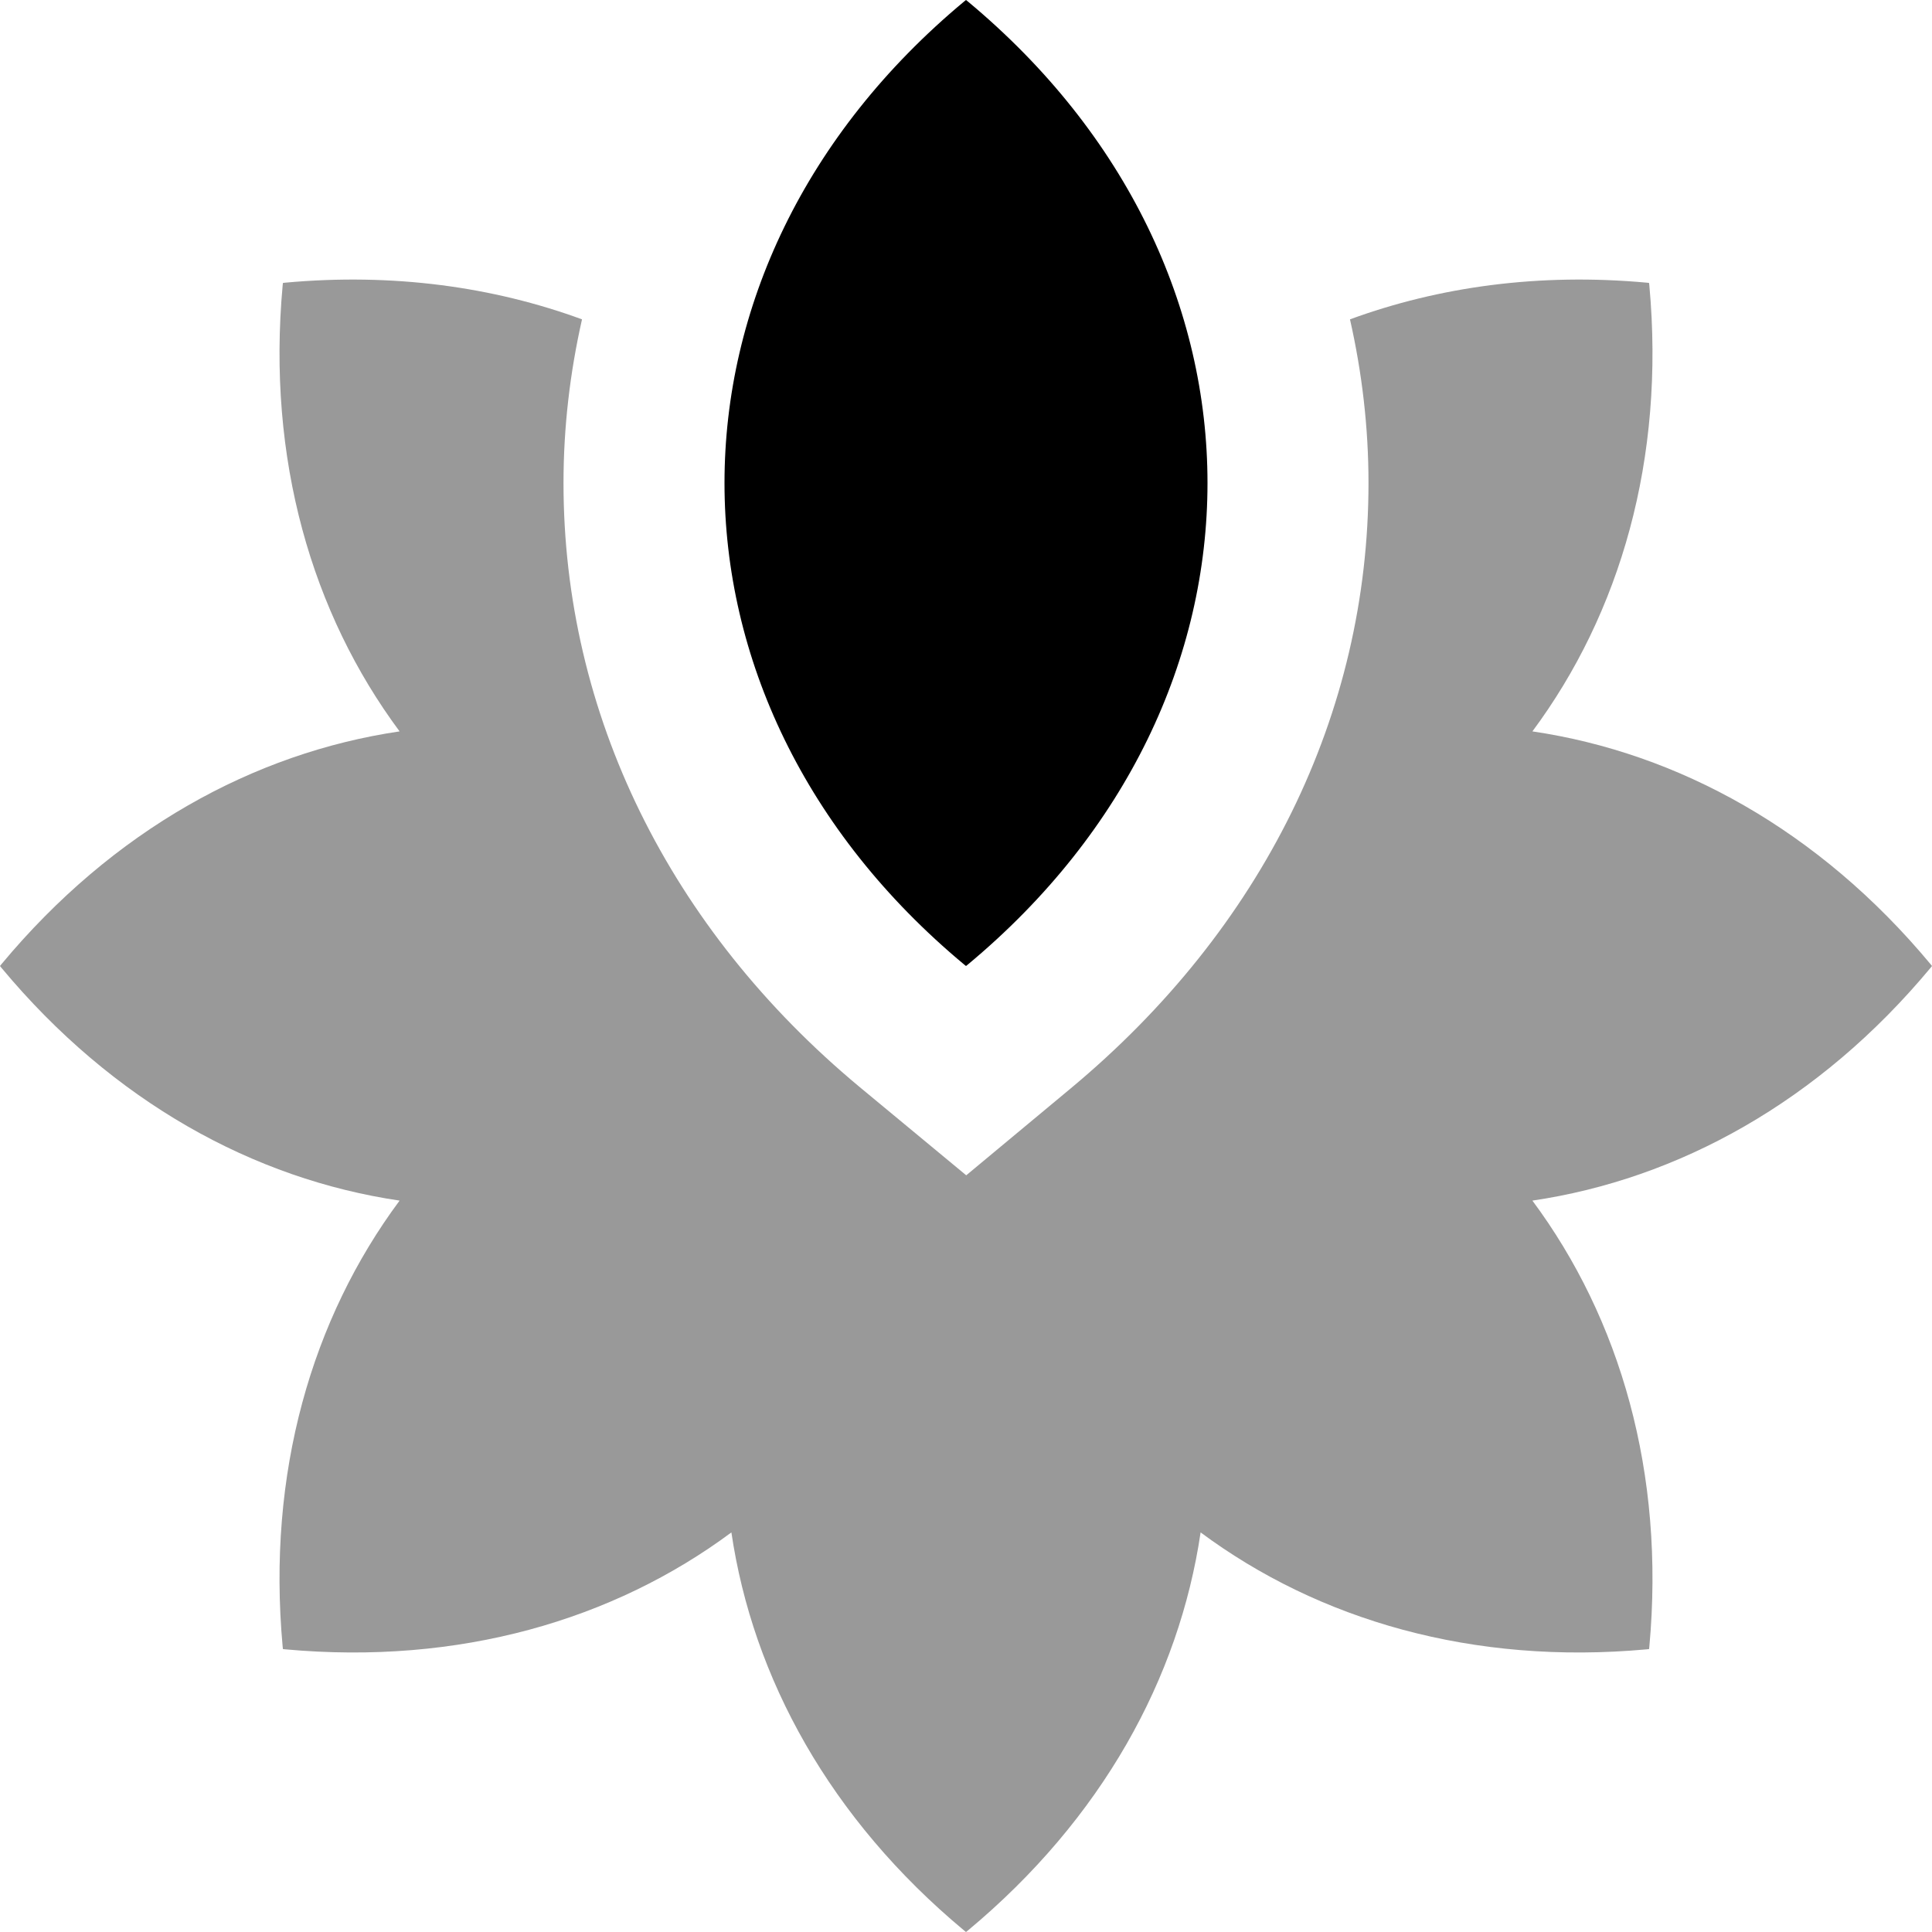
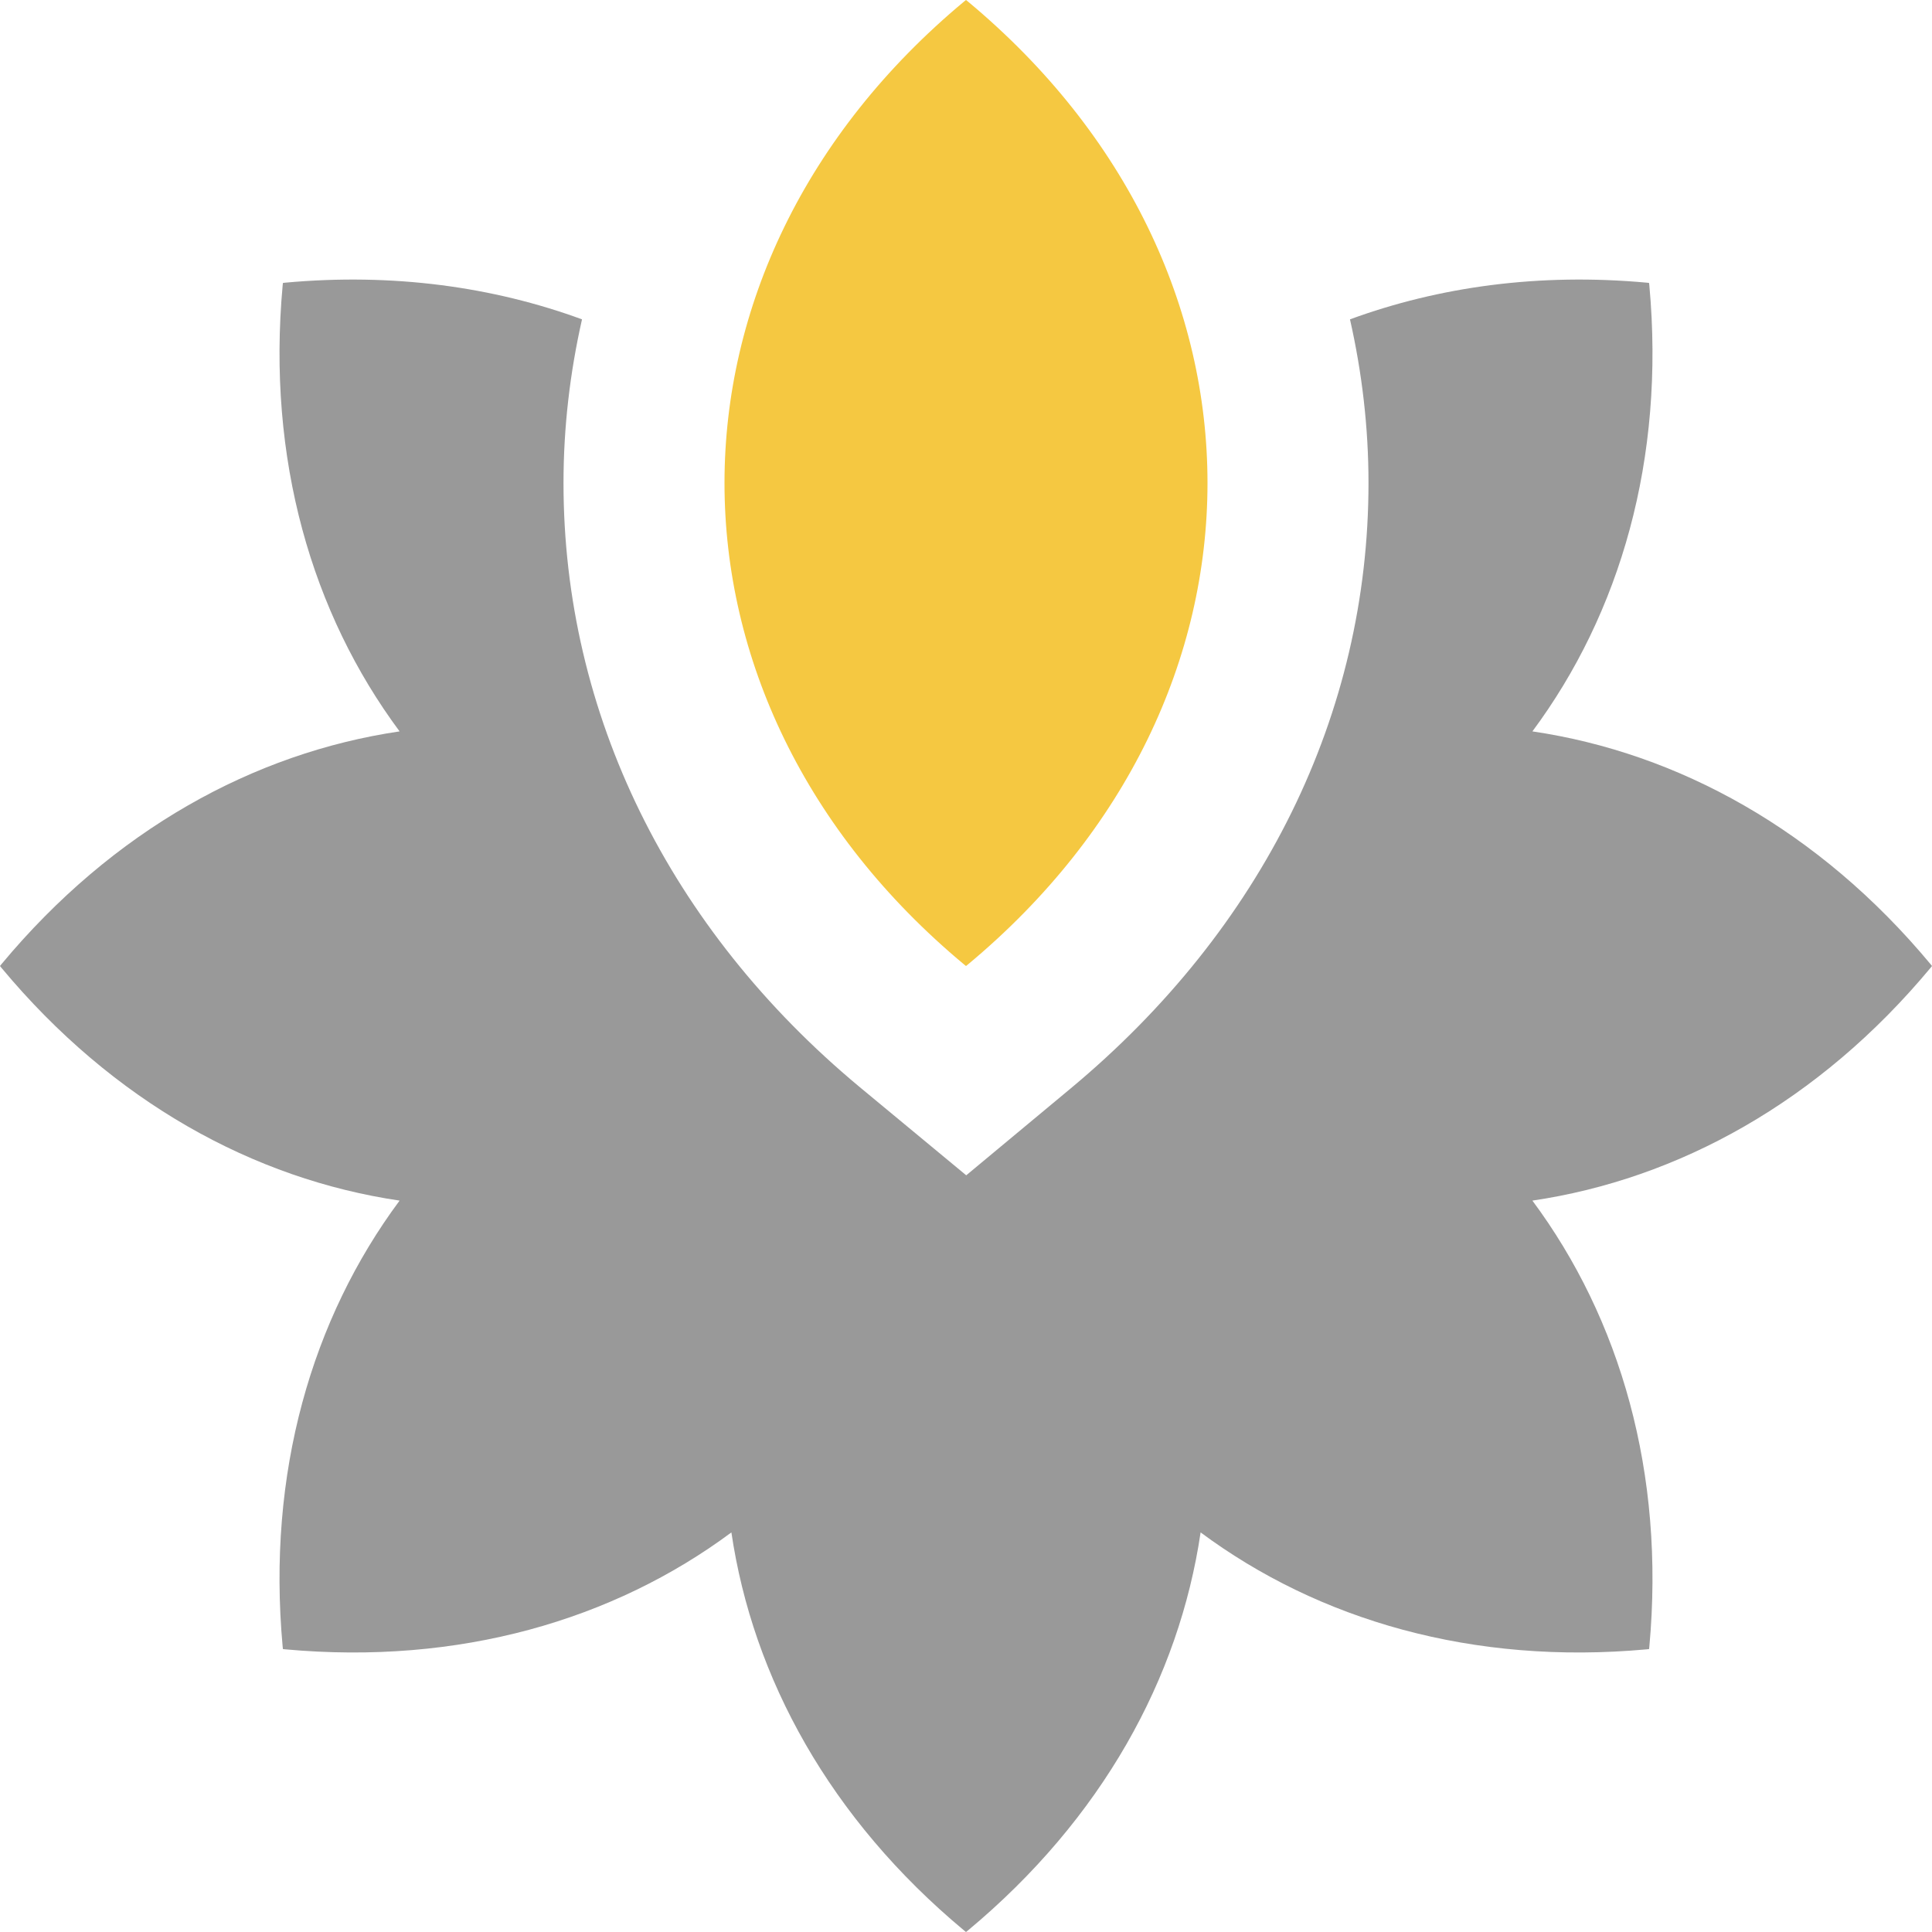
<svg xmlns="http://www.w3.org/2000/svg" width="1152" height="1152" viewBox="0 0 1152 1152">
  <path opacity=".4" d="M1151.186 574.972c-66.621-80.071-150.668-126.059-237.454-138.864 52.312-70.424 79.225-162.372 69.715-266.098-.041-.437-.111-.867-.152-1.304-.437-.041-.867-.111-1.304-.152-64.351-5.9-124.04 2.44-177.032 21.864C812.145 222.196 816 254.804 816 288c0 137.508-63.047 265.711-177.562 360.984l-62.297 51.82-63.703-52.758C399.047 553.711 336 425.508 336 288c0-33.193 3.853-65.804 11.039-97.582-52.992-19.424-112.679-27.765-177.029-21.864-.437.041-.867.111-1.304.152-.041.437-.111.867-.152 1.304-9.51 103.726 17.402 195.674 69.715 266.098C151.482 448.913 67.436 494.9.814 574.972c-.281.337-.536.691-.814 1.028.278.337.533.691.814 1.028C67.436 657.1 151.482 703.087 238.269 715.893c-52.312 70.424-79.225 162.372-69.715 266.098.041.437.111.867.152 1.304.437.041.867.111 1.304.152 103.726 9.51 195.674-17.402 266.098-69.715 12.806 86.786 58.793 170.833 138.864 237.454.337.281.691.536 1.028.814.337-.278.691-.533 1.028-.814 80.071-66.621 126.059-150.668 138.864-237.454 70.424 52.312 162.372 79.225 266.098 69.715.437-.041.867-.111 1.304-.152.041-.437.111-.867.152-1.304 9.51-103.726-17.402-195.674-69.715-266.098 86.786-12.806 170.833-58.793 237.454-138.864.281-.337.536-.691.814-1.028-.277-.338-.532-.692-.813-1.029z" />
-   <path d="M574.972 575.187c.336.28.691.535 1.028.813.337-.279.692-.534 1.028-.813 190.629-158.609 190.629-415.764 0-574.373-.336-.28-.691-.535-1.028-.814-.337.279-.692.534-1.028.813-190.629 158.609-190.629 415.765 0 574.374z" />
+   <path fill="#F5C841" d="M574.972 575.187c.336.28.691.535 1.028.813.337-.279.692-.534 1.028-.813 190.629-158.609 190.629-415.764 0-574.373-.336-.28-.691-.535-1.028-.814-.337.279-.692.534-1.028.813-190.629 158.609-190.629 415.765 0 574.374z" />
</svg>
